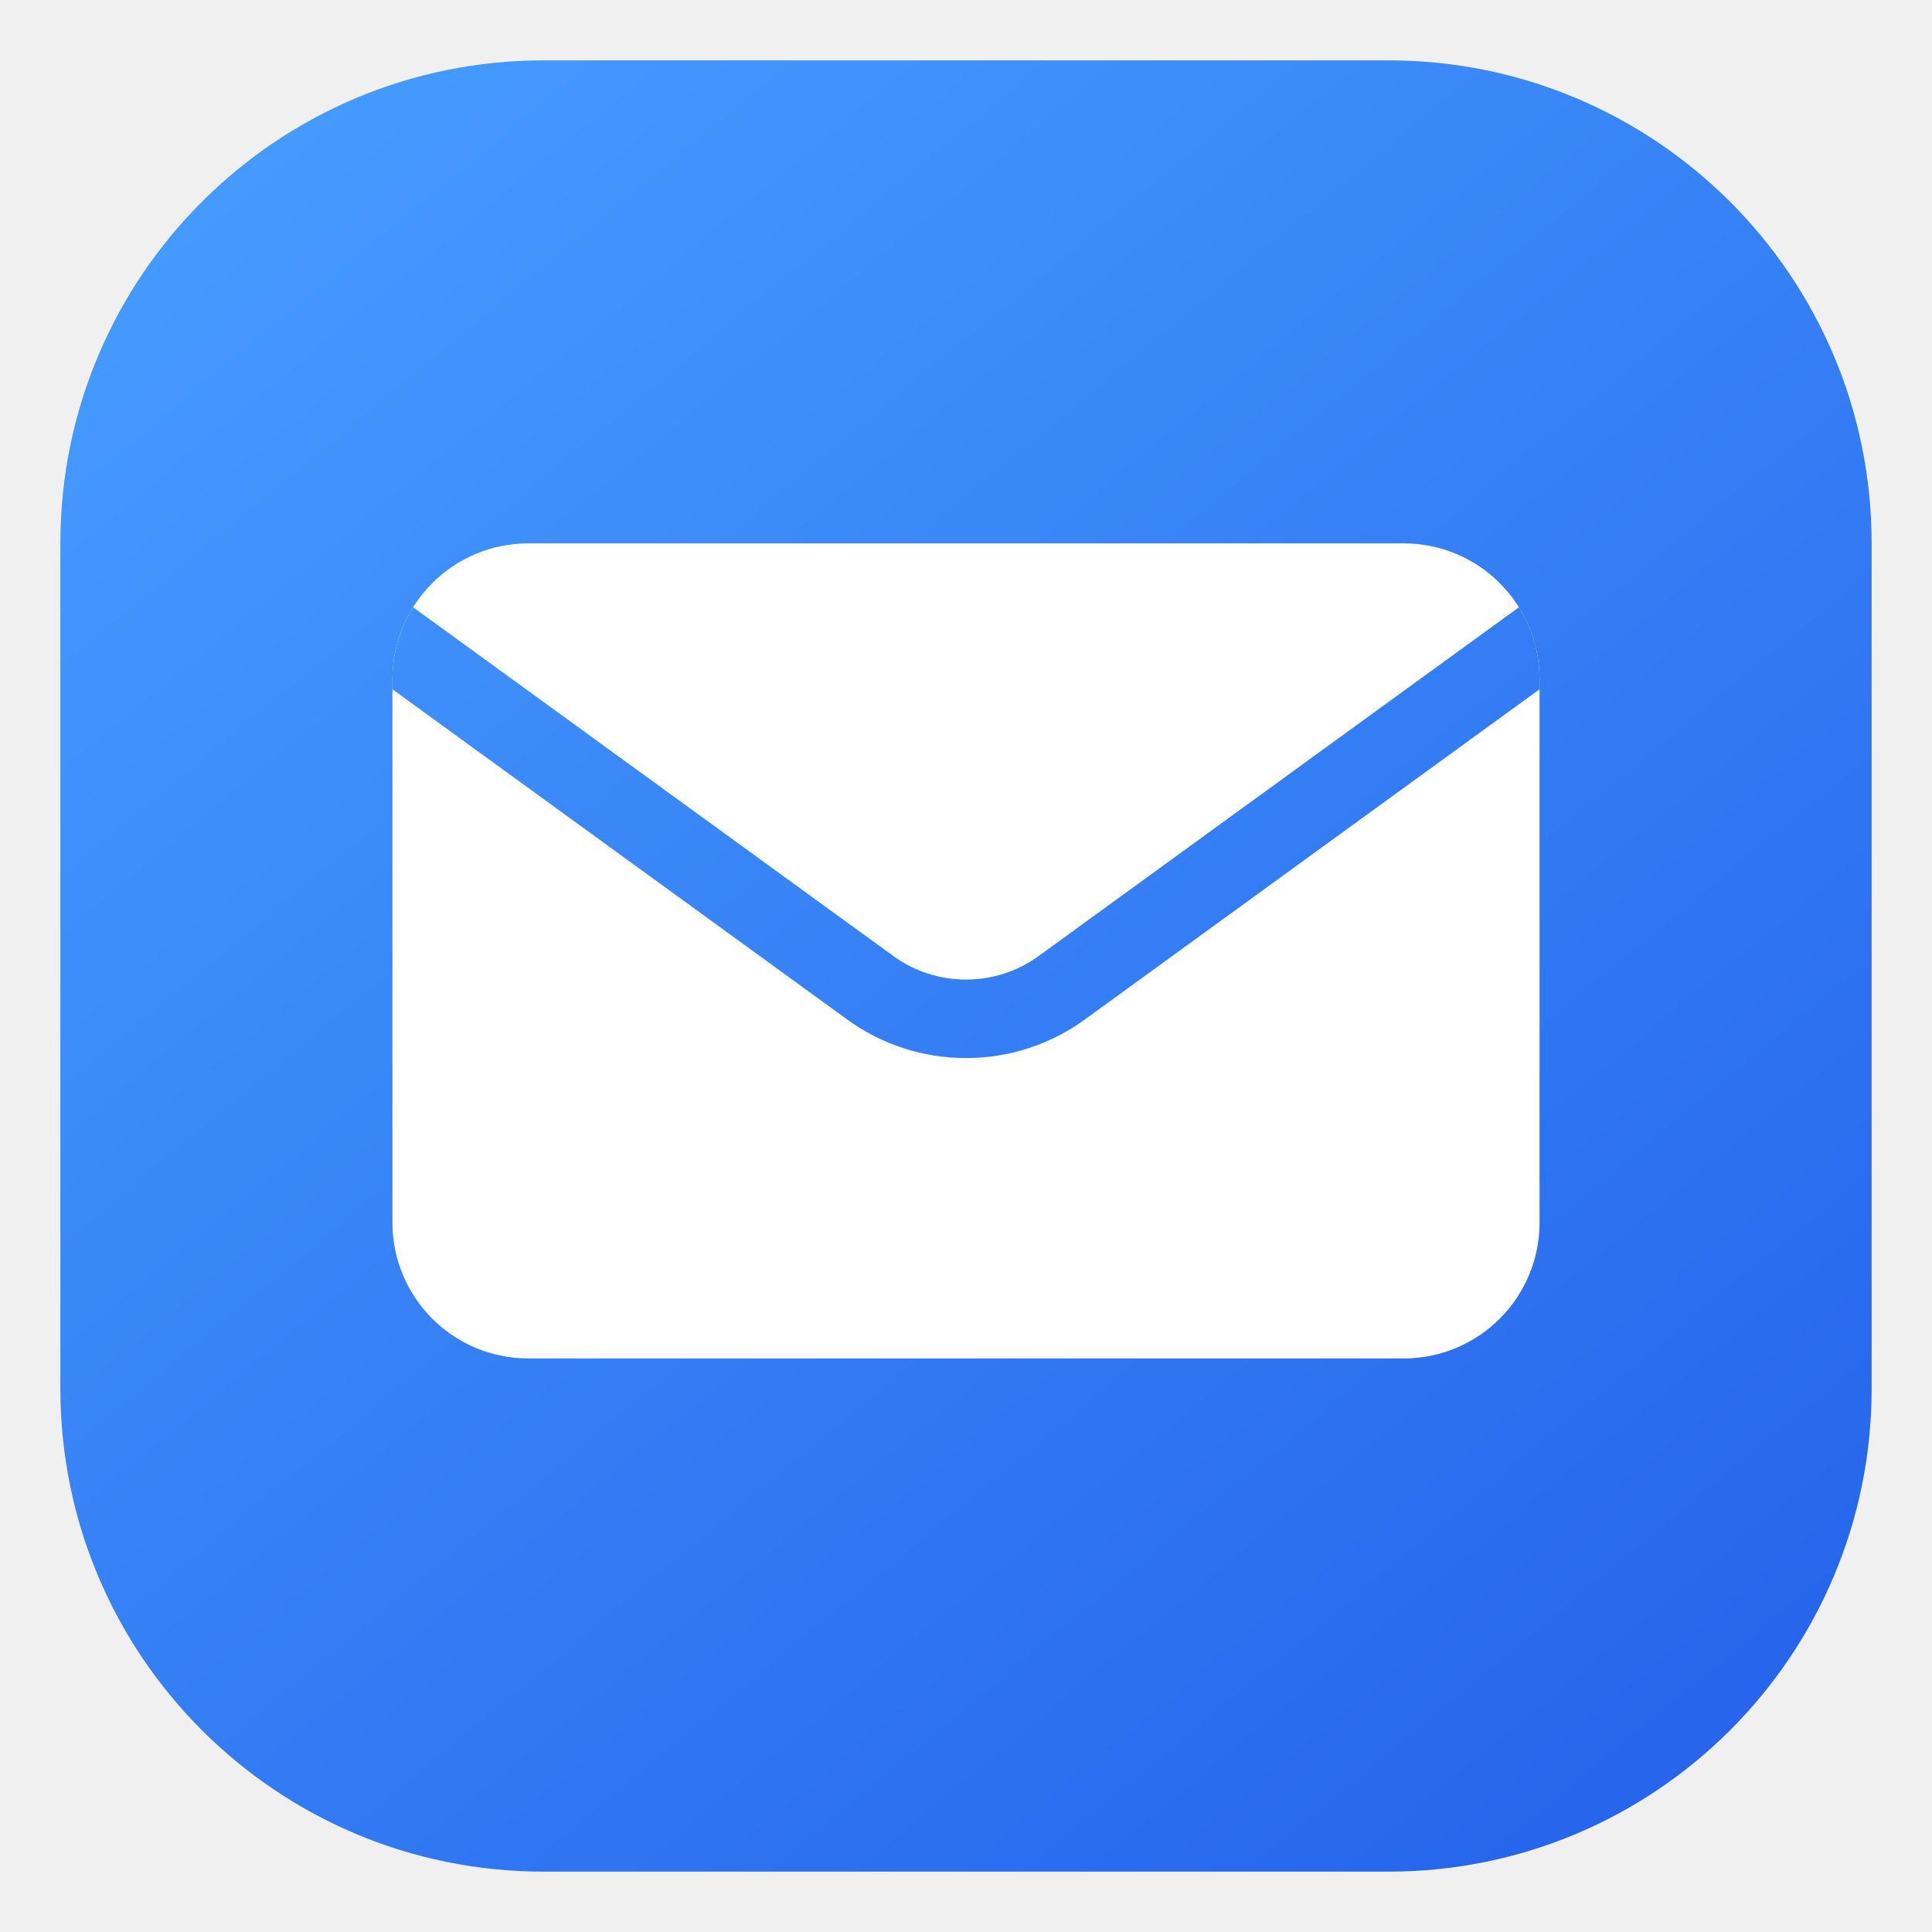
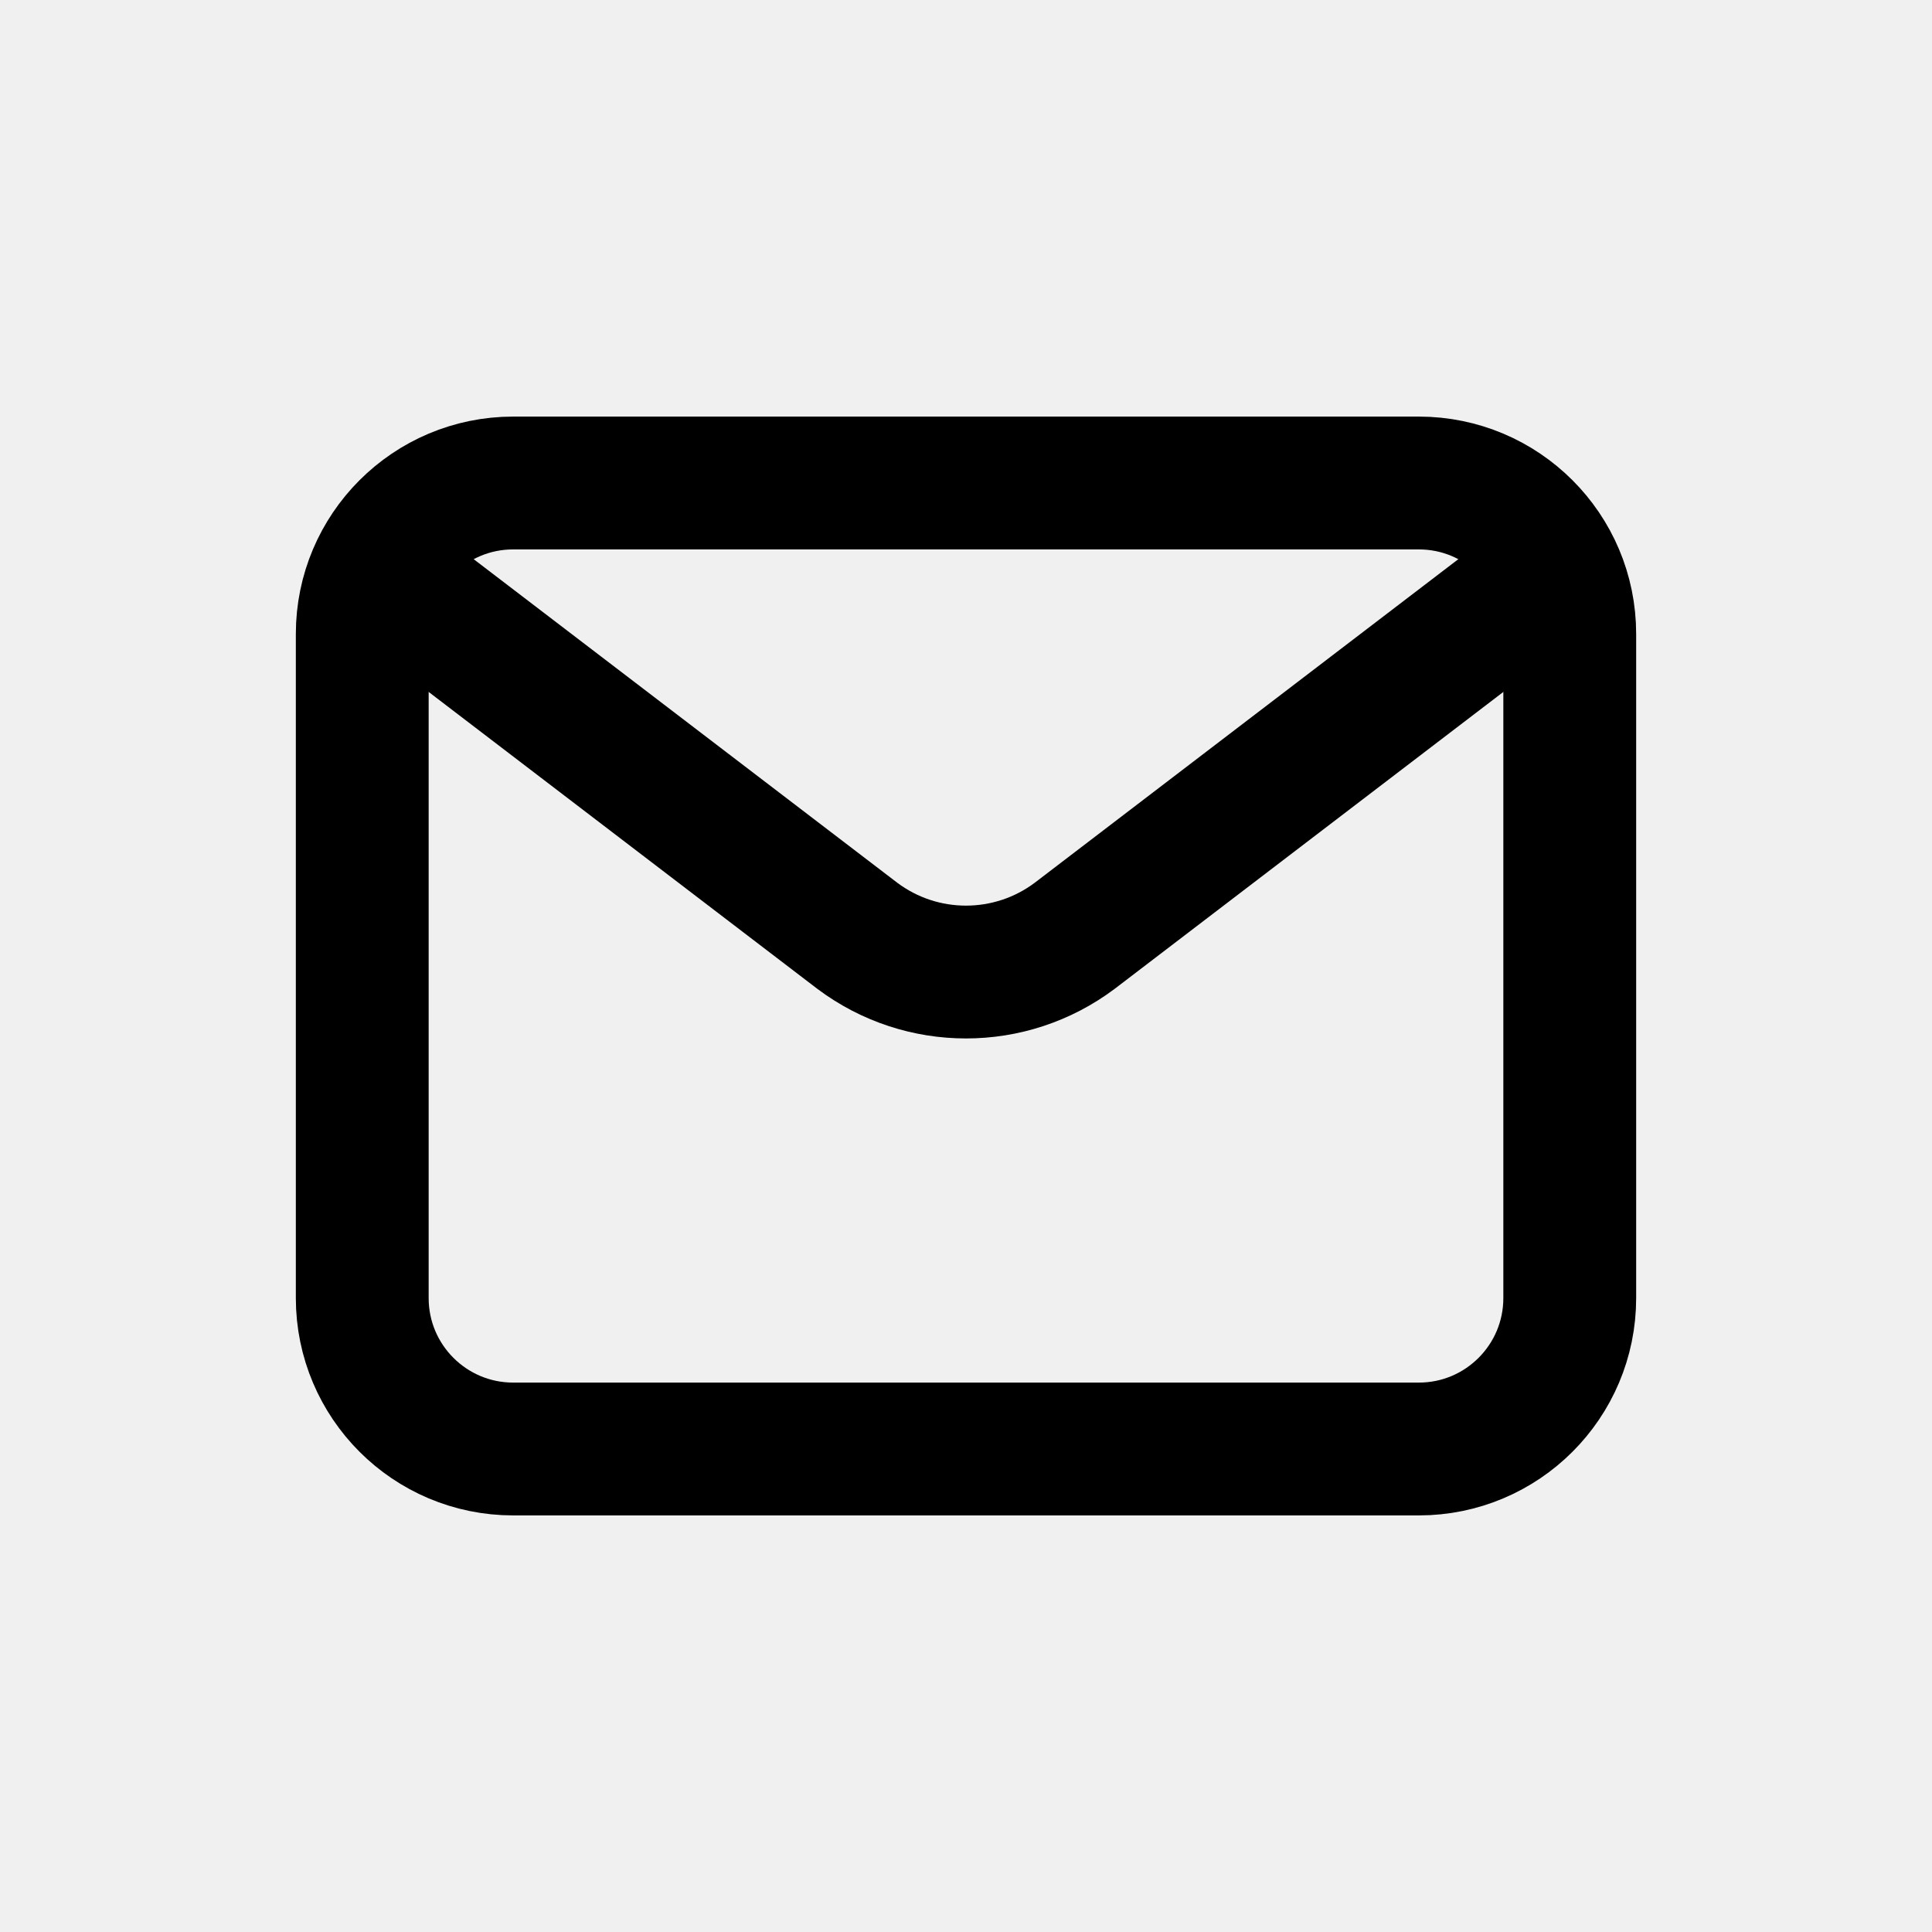
- <svg xmlns="http://www.w3.org/2000/svg" viewBox="0 0 64 64" fill="none">
-   <defs>
-     <linearGradient id="email-surface" x1="8" y1="4" x2="56" y2="62" gradientUnits="userSpaceOnUse">
-       <stop stop-color="#459BFF" />
-       <stop offset="1" stop-color="#2563EB" />
-     </linearGradient>
-     <clipPath id="email-envelope">
-       <rect x="13" y="18" width="38" height="27" rx="4.5" />
-     </clipPath>
-   </defs>
-   <rect x="2" y="2" width="60" height="60" rx="16" fill="url(#email-surface)" />
-   <g clip-path="url(#email-envelope)">
-     <rect x="13" y="18" width="38" height="27" fill="#FFFFFF" />
-     <path d="M12 20.5 28.8 32.7C30.7 34.1 33.3 34.1 35.2 32.7L52 20.5" stroke="url(#email-surface)" stroke-width="2.6" stroke-linecap="round" stroke-linejoin="round" />
-   </g>
+ <svg xmlns="http://www.w3.org/2000/svg" viewBox="0 0 32 32" fill="none" stroke="currentColor" stroke-width="2.2" stroke-linecap="round" stroke-linejoin="round">
+   <rect x="6" y="8" width="20" height="16" rx="2.5" />
+   <path d="m7 10 7.2 5.5a3 3 0 0 0 3.6 0L25 10" />
</svg>
